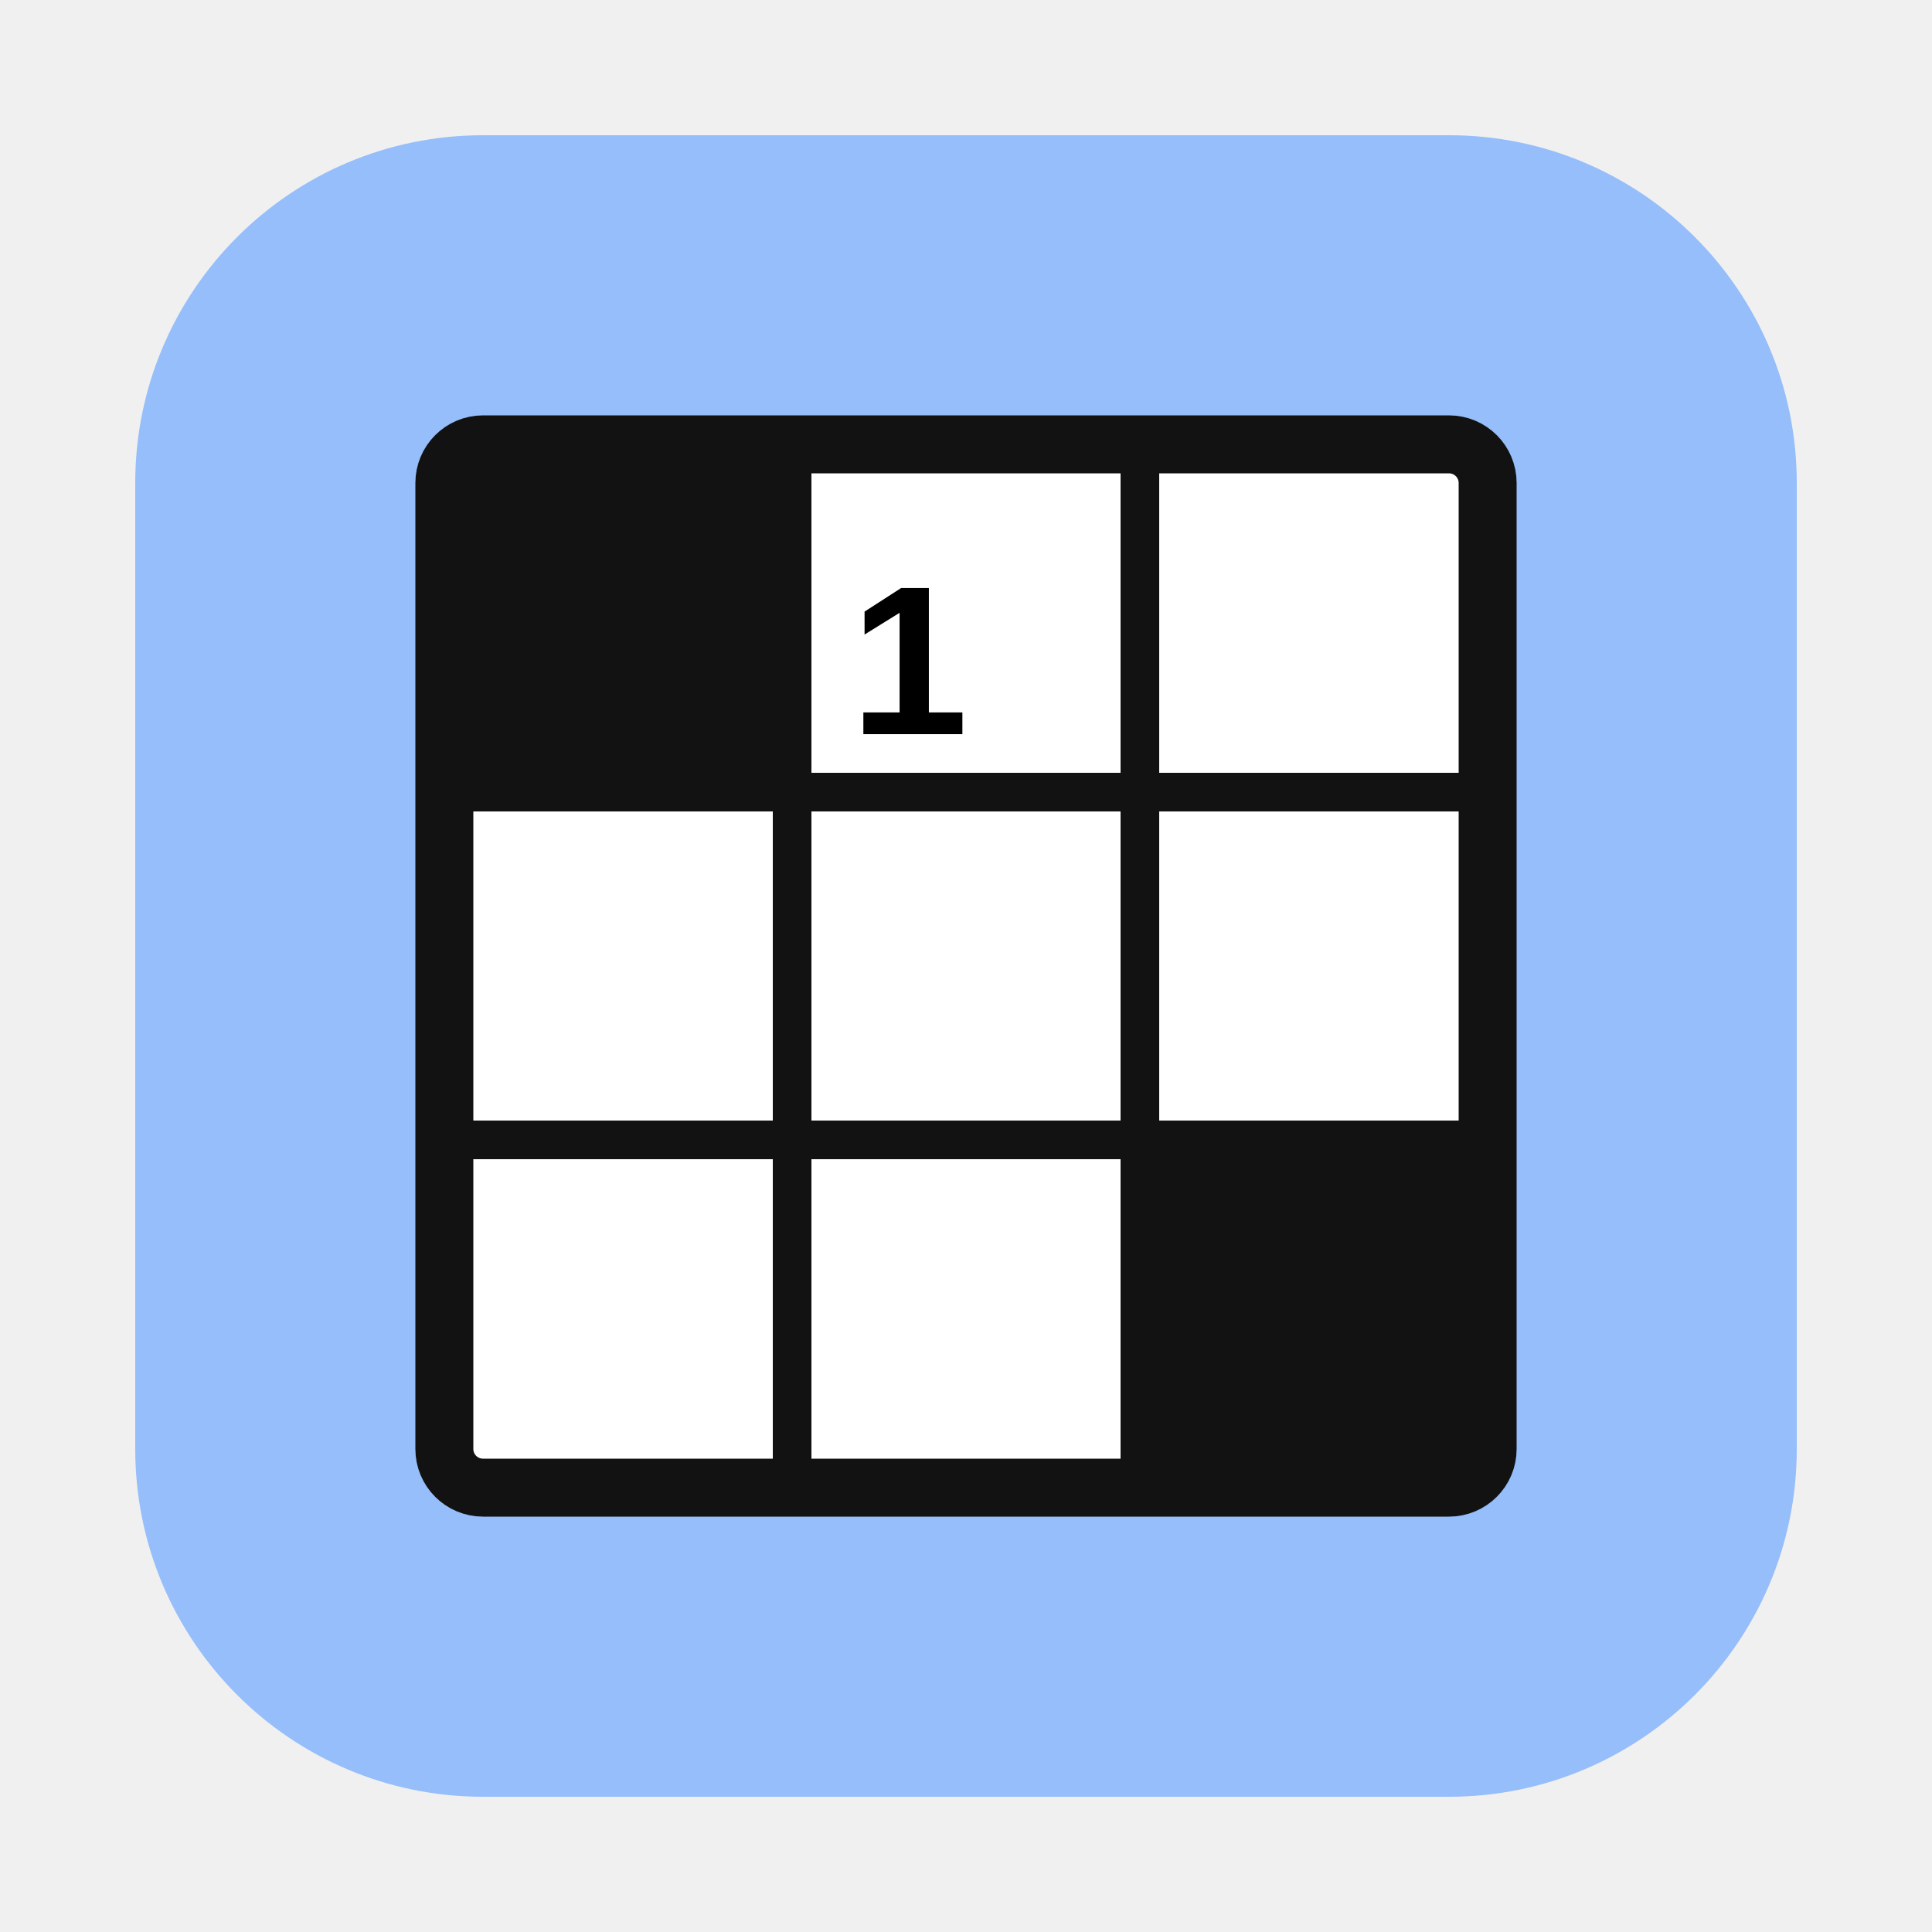
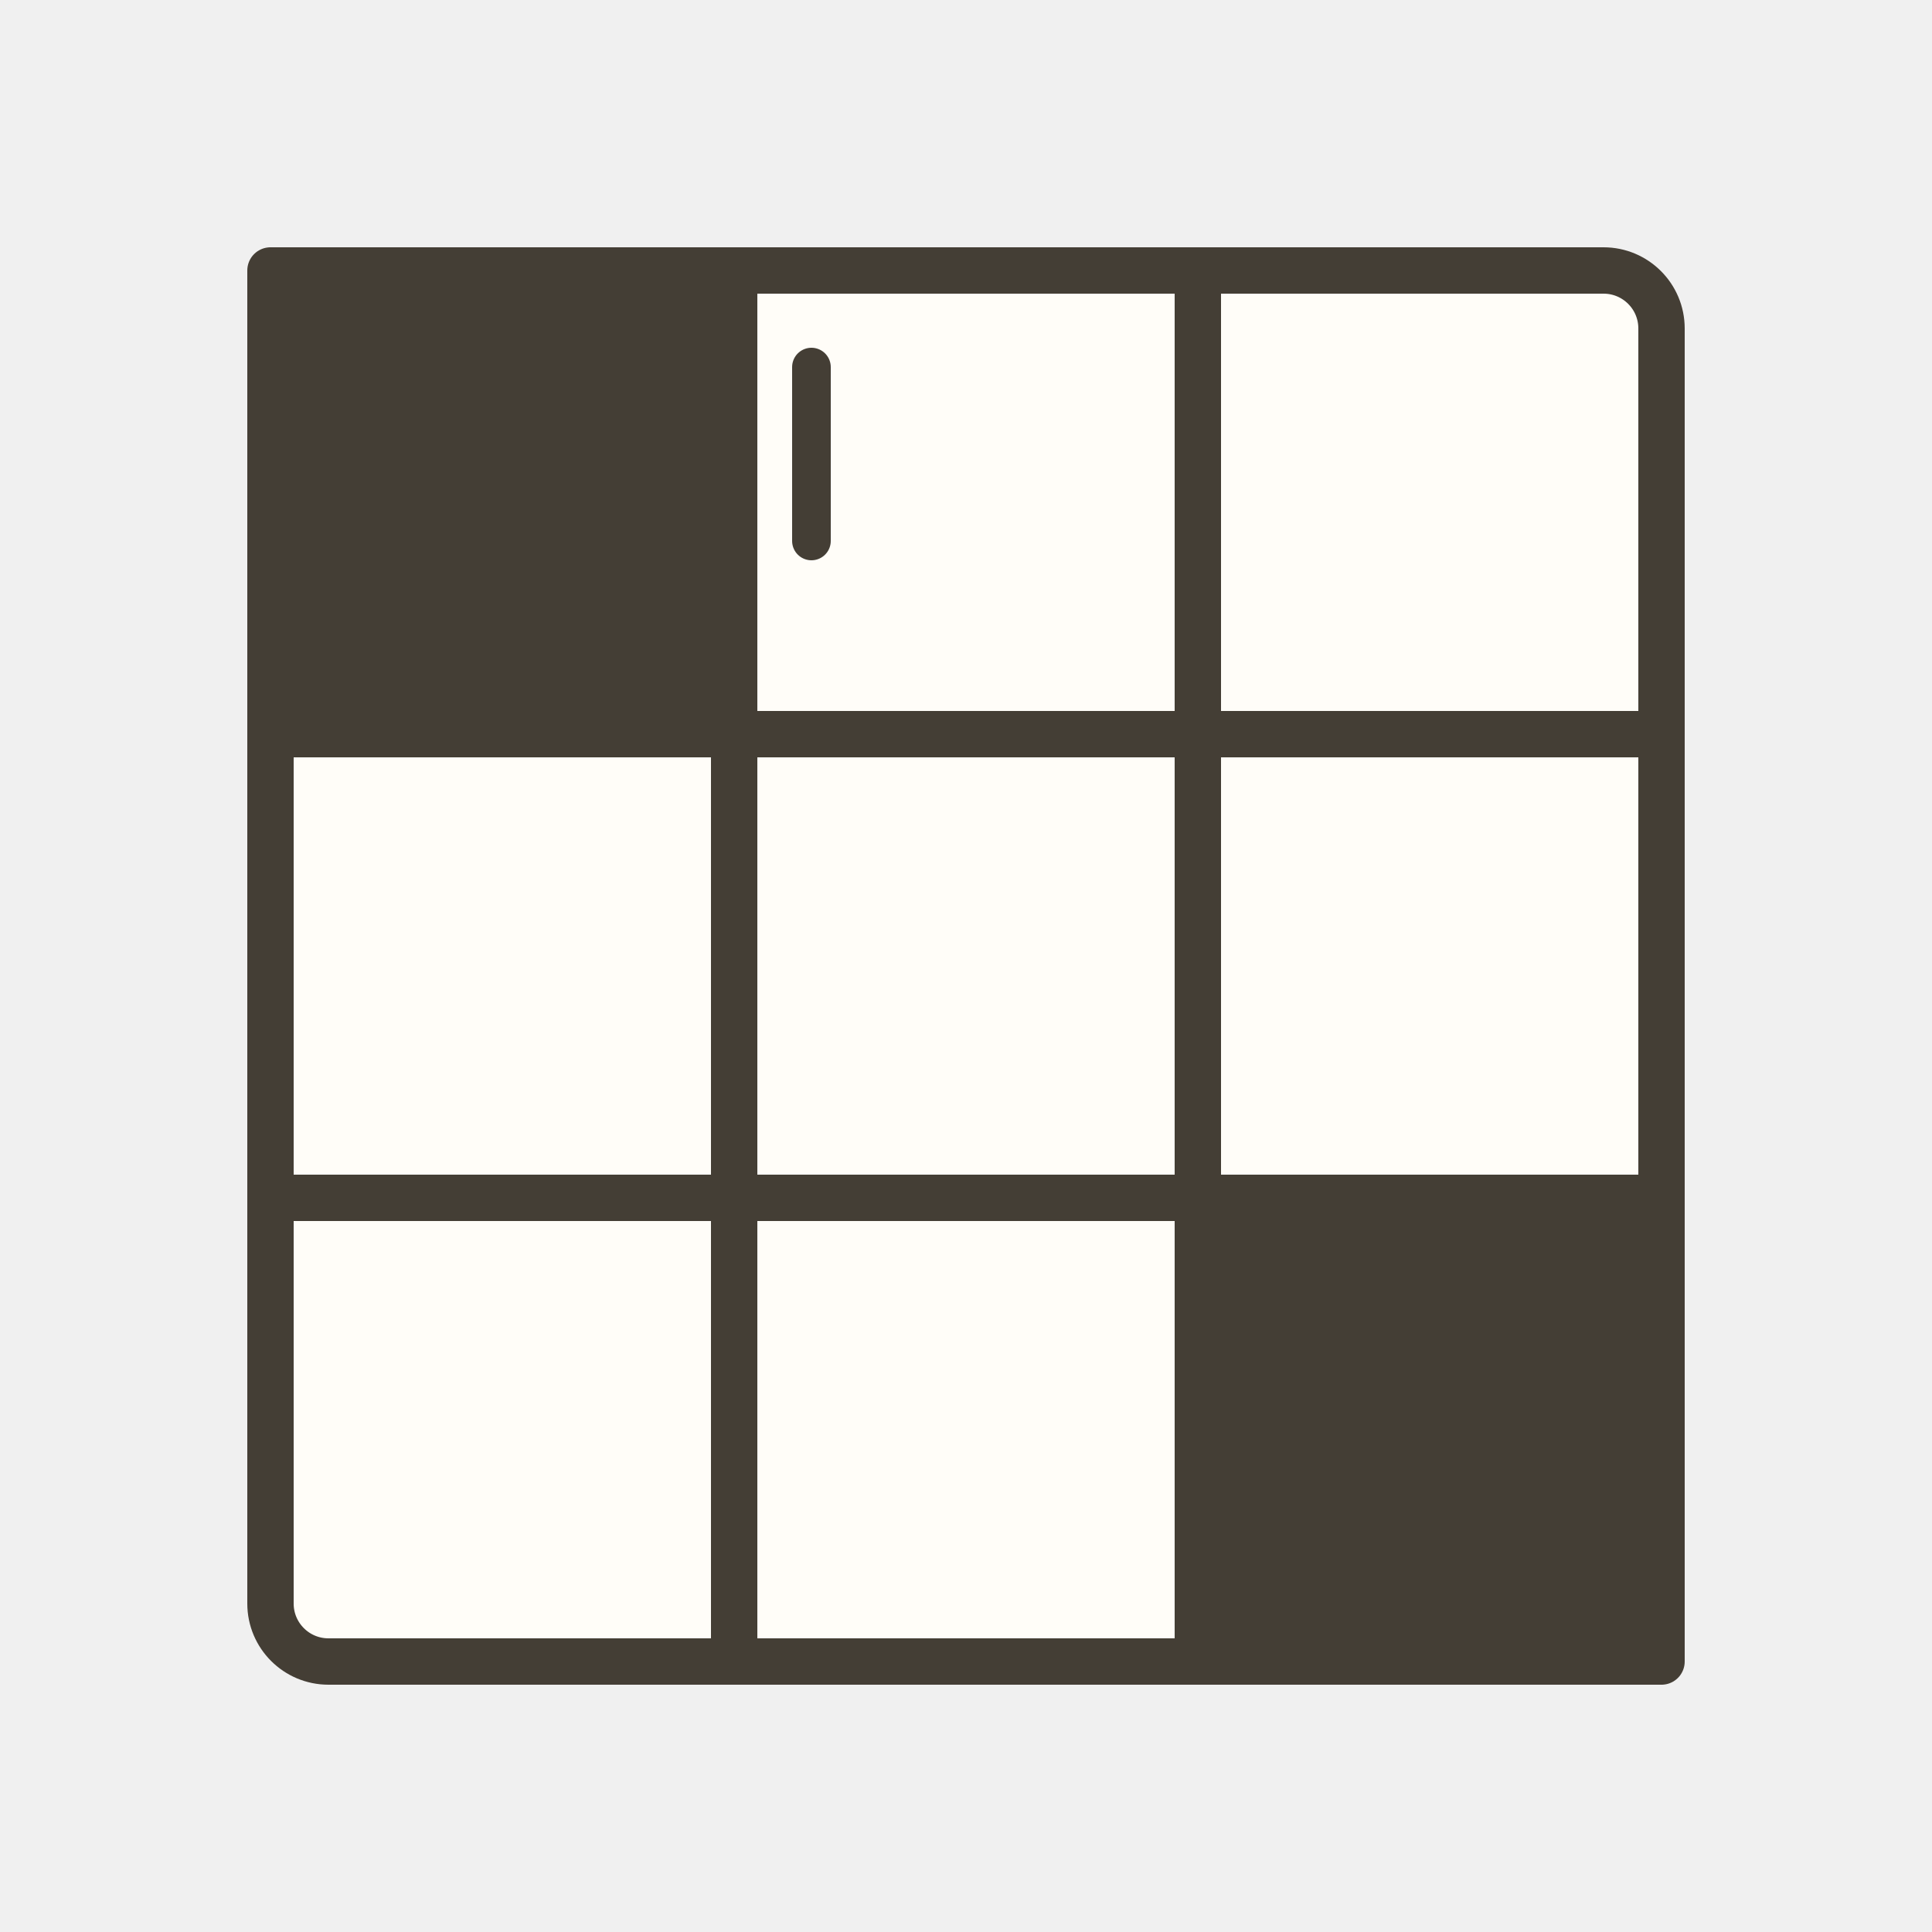
- <svg xmlns="http://www.w3.org/2000/svg" viewBox="0 0 100 100">
-   <rect x="7" y="7" width="86" height="86" rx="18" fill="#95befa" />
-   <rect x="23" y="23" width="54" height="54" rx="2" fill="white" stroke="#121212" stroke-width="3" />
-   <path d="M41 23v54M59 23v54M23 41h54M23 59h54" stroke="#121212" stroke-width="2" />
-   <path d="M23 23h18v18H23zM59 59h18v18H59z" fill="#121212" />
-   <text x="44" y="38" font-family="Arial,sans-serif" font-size="11" font-weight="700">1</text>
+ <svg xmlns="http://www.w3.org/2000/svg" viewBox="0 0 100 100" fill="none" stroke="#443e35" stroke-width="2.4" stroke-linecap="round" stroke-linejoin="round">
+   <rect x="14" y="14" width="72" height="72" rx="3" fill="#fffdf8" />
+   <path d="M38 14v72M62 14v72M14 38h72M14 62h72" />
+   <path d="M14 14h24v24H14zM62 62h24v24H62z" fill="#443e35" />
+   <path d="M42 19v9" stroke-width="2" />
</svg>
